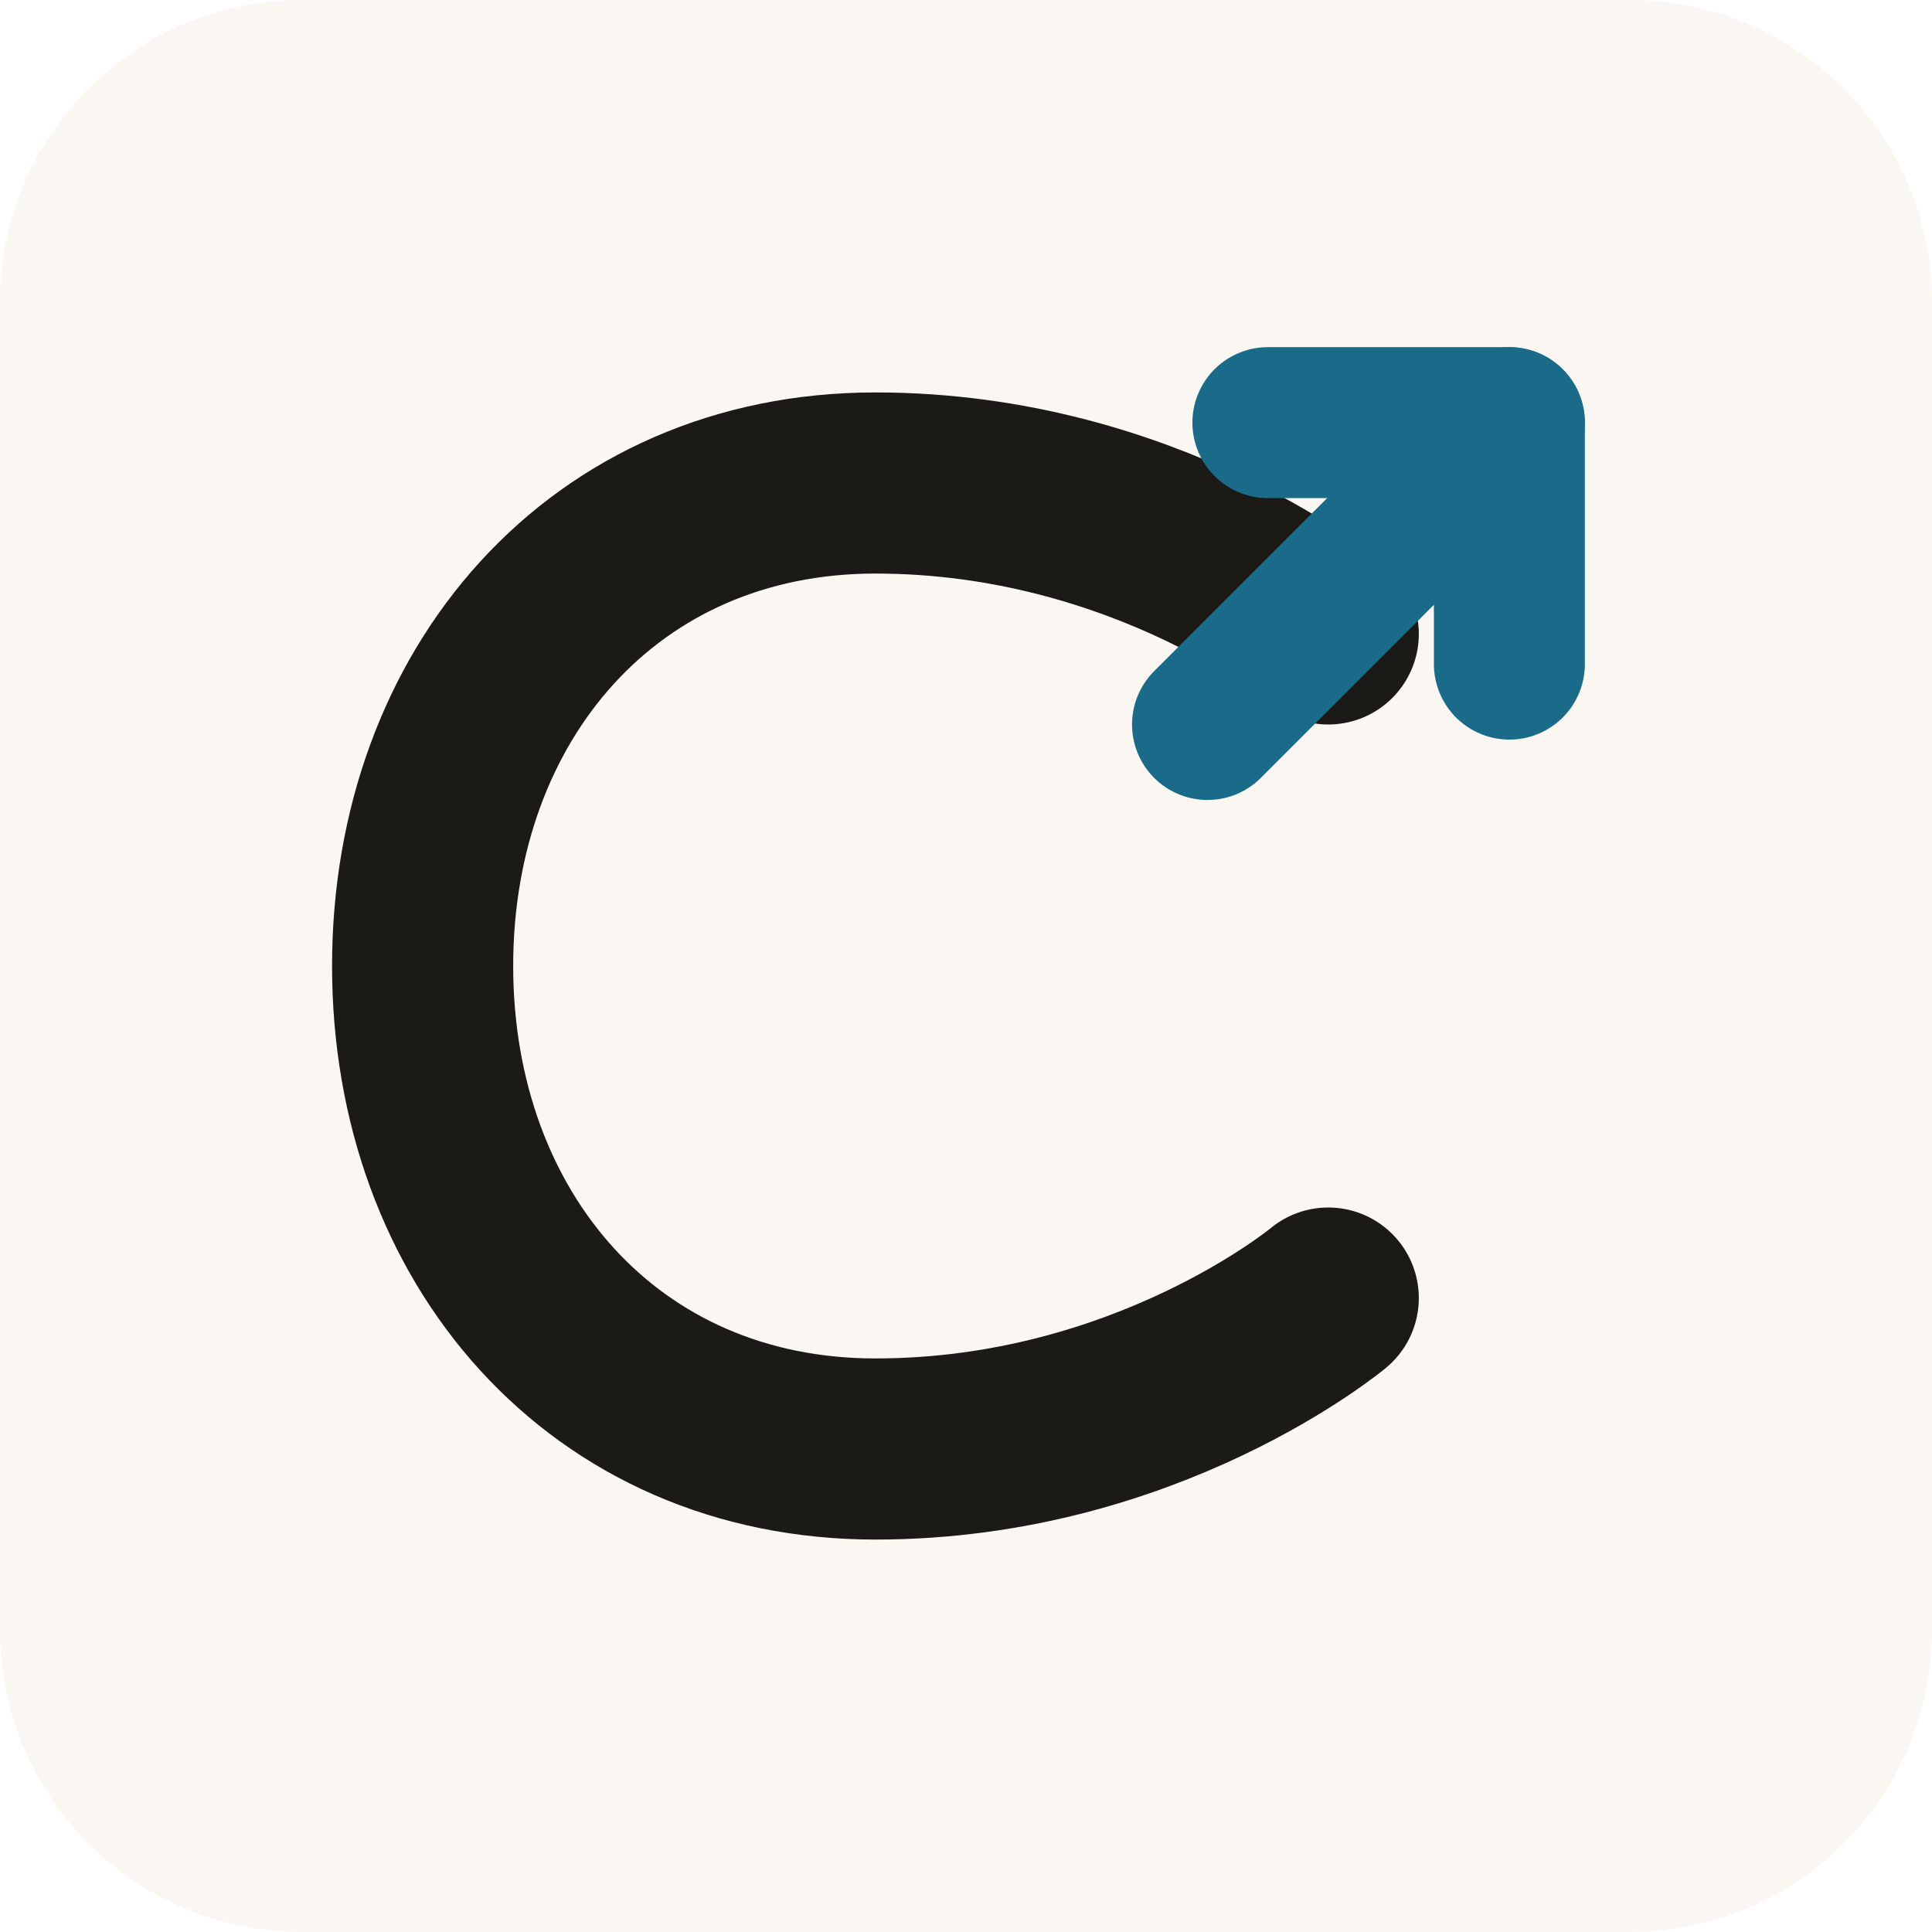
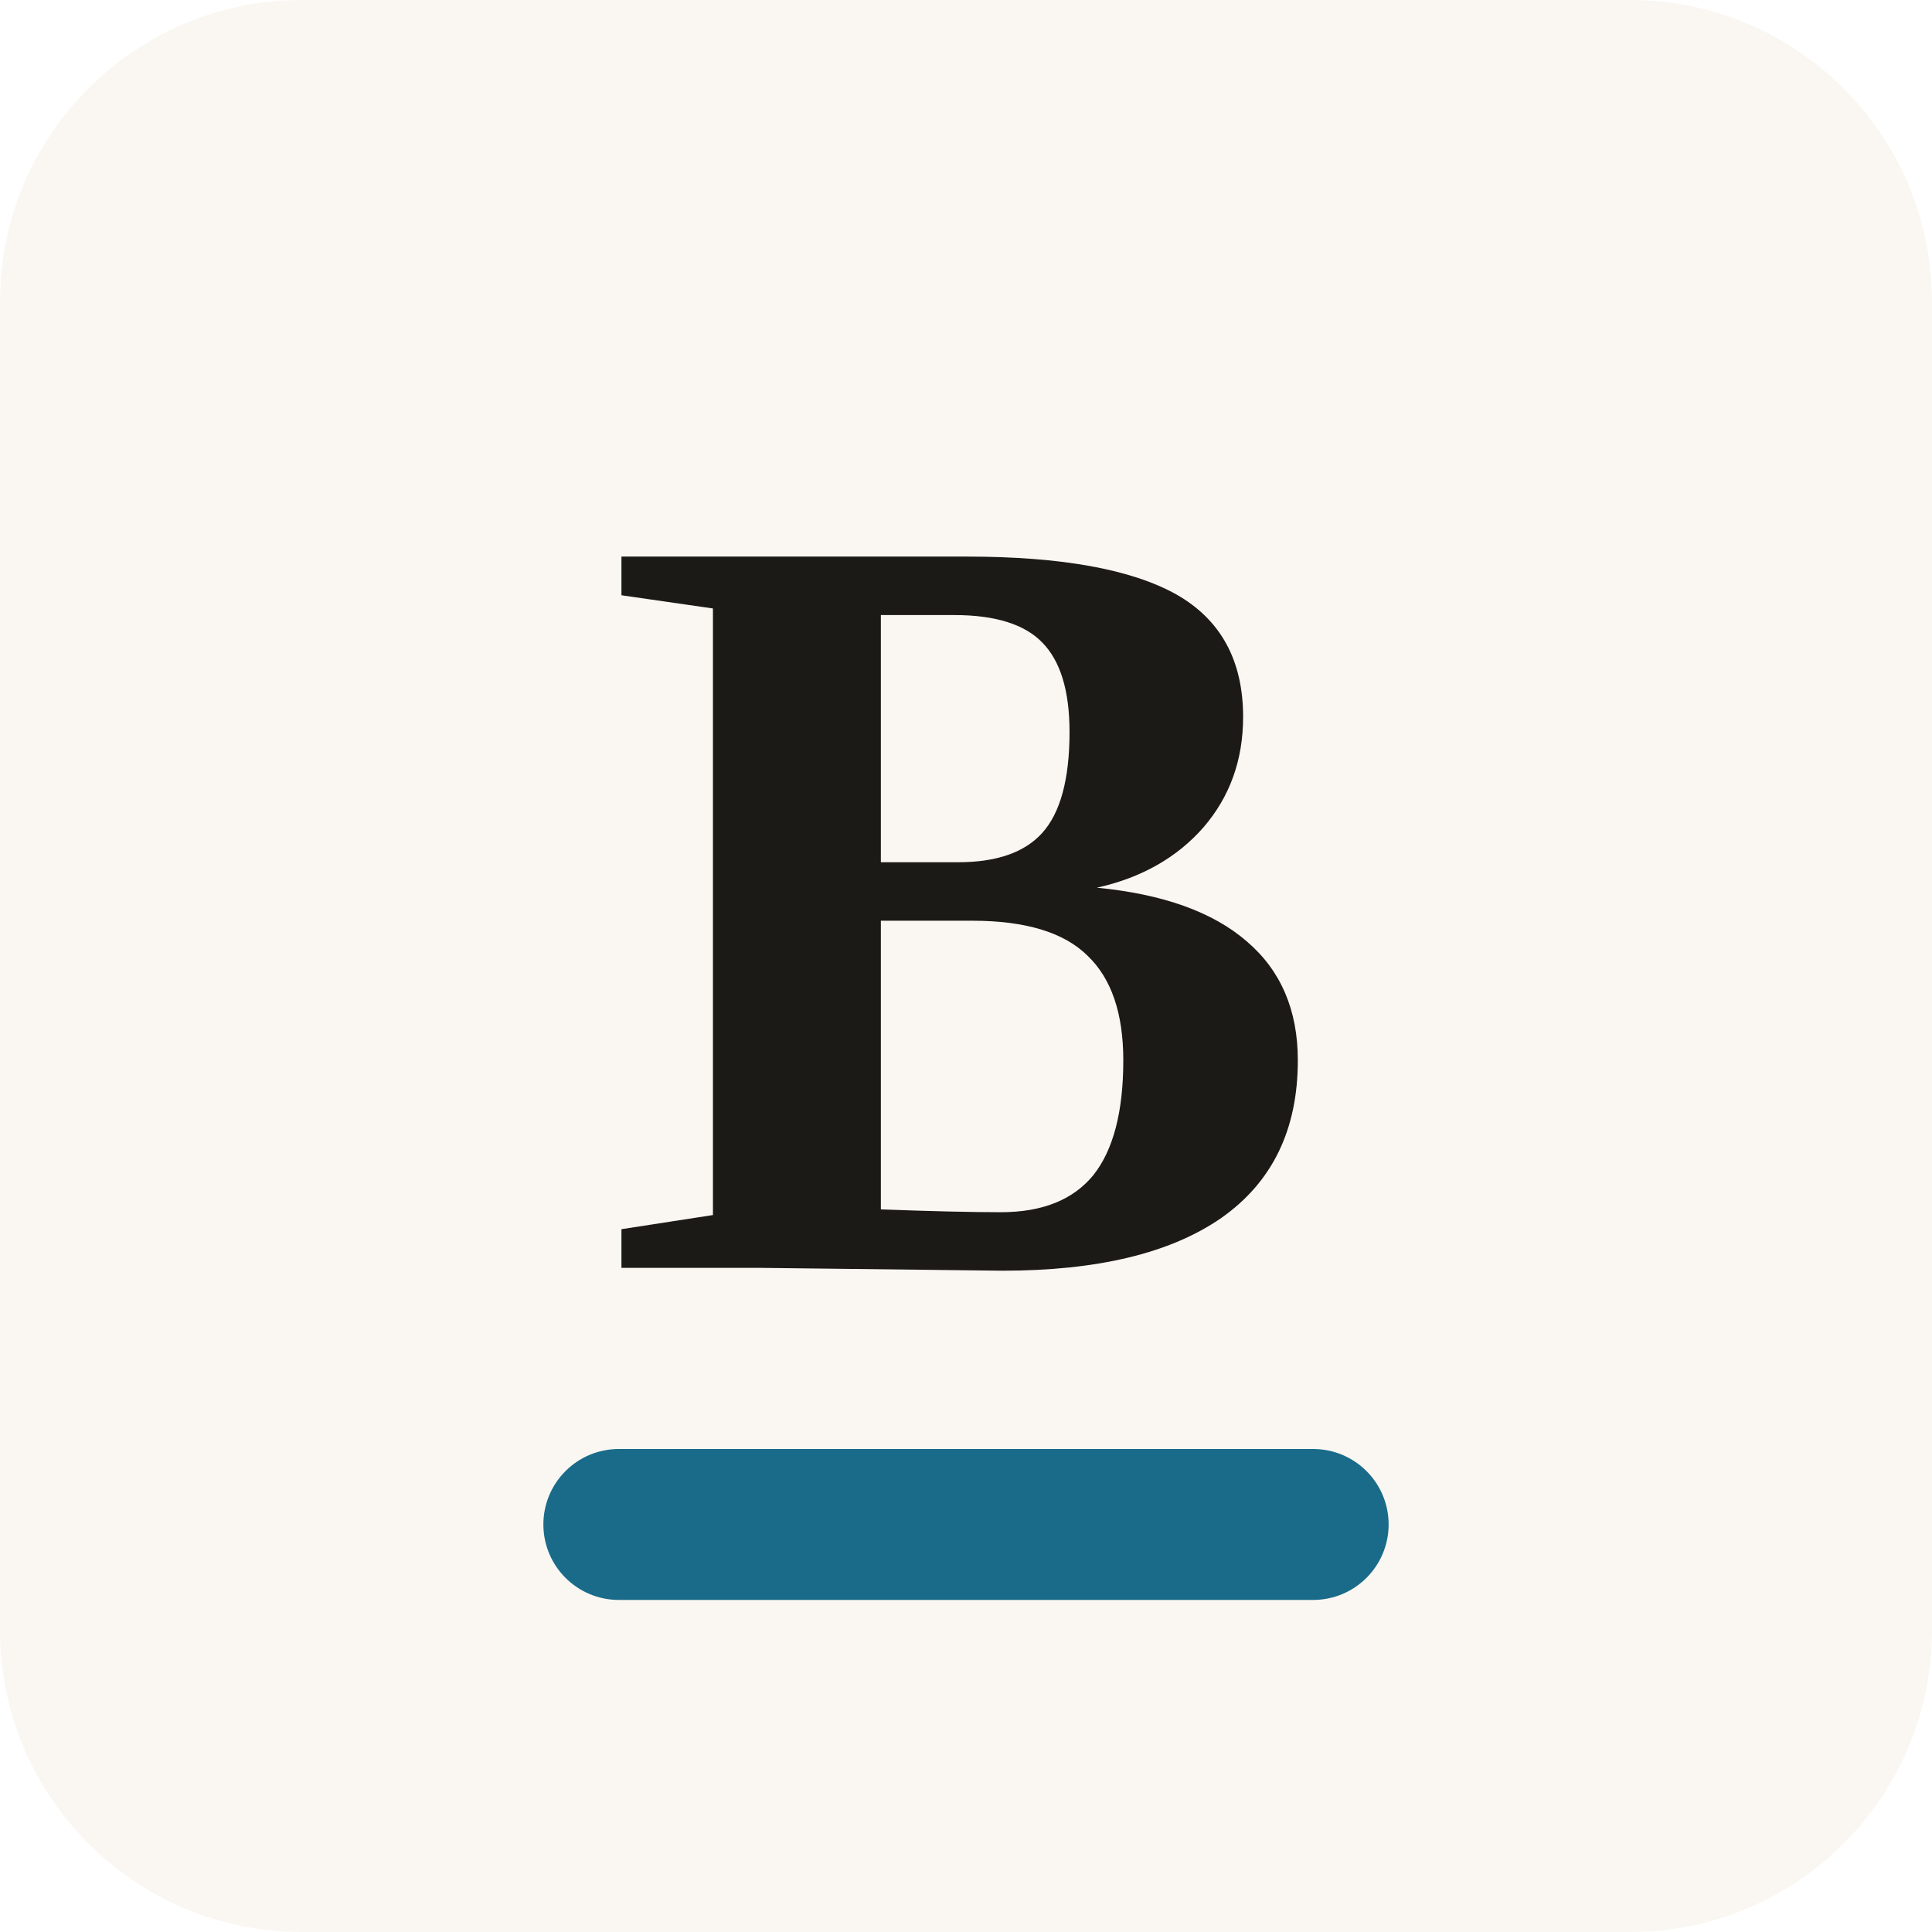
<svg xmlns="http://www.w3.org/2000/svg" viewBox="0 0 32 32">
  <rect width="32" height="32" rx="5" fill="#FAF7F2" />
-   <path d="M22 10.5 C22 10.5 19 8 14.5 8 C10 8 7 11.5 7 16 C7 20.5 10 24 14.5 24 C19 24 22 21.5 22 21.5" stroke="#1C1A16" stroke-width="3" stroke-linecap="round" fill="none" />
-   <line x1="20" y1="12" x2="25" y2="7" stroke="#1A6B8A" stroke-width="2.5" stroke-linecap="round" />
-   <polyline points="21,7 25,7 25,11" stroke="#1A6B8A" stroke-width="2.5" stroke-linecap="round" stroke-linejoin="round" fill="none" />
+   <text x="16" y="21" font-family="Georgia, 'Times New Roman', serif" font-size="18" font-weight="700" fill="#1C1A16" text-anchor="middle">B</text>
+   <rect x="9" y="24" width="14" height="2.5" rx="1.25" fill="#1A6B8A" />
</svg>
